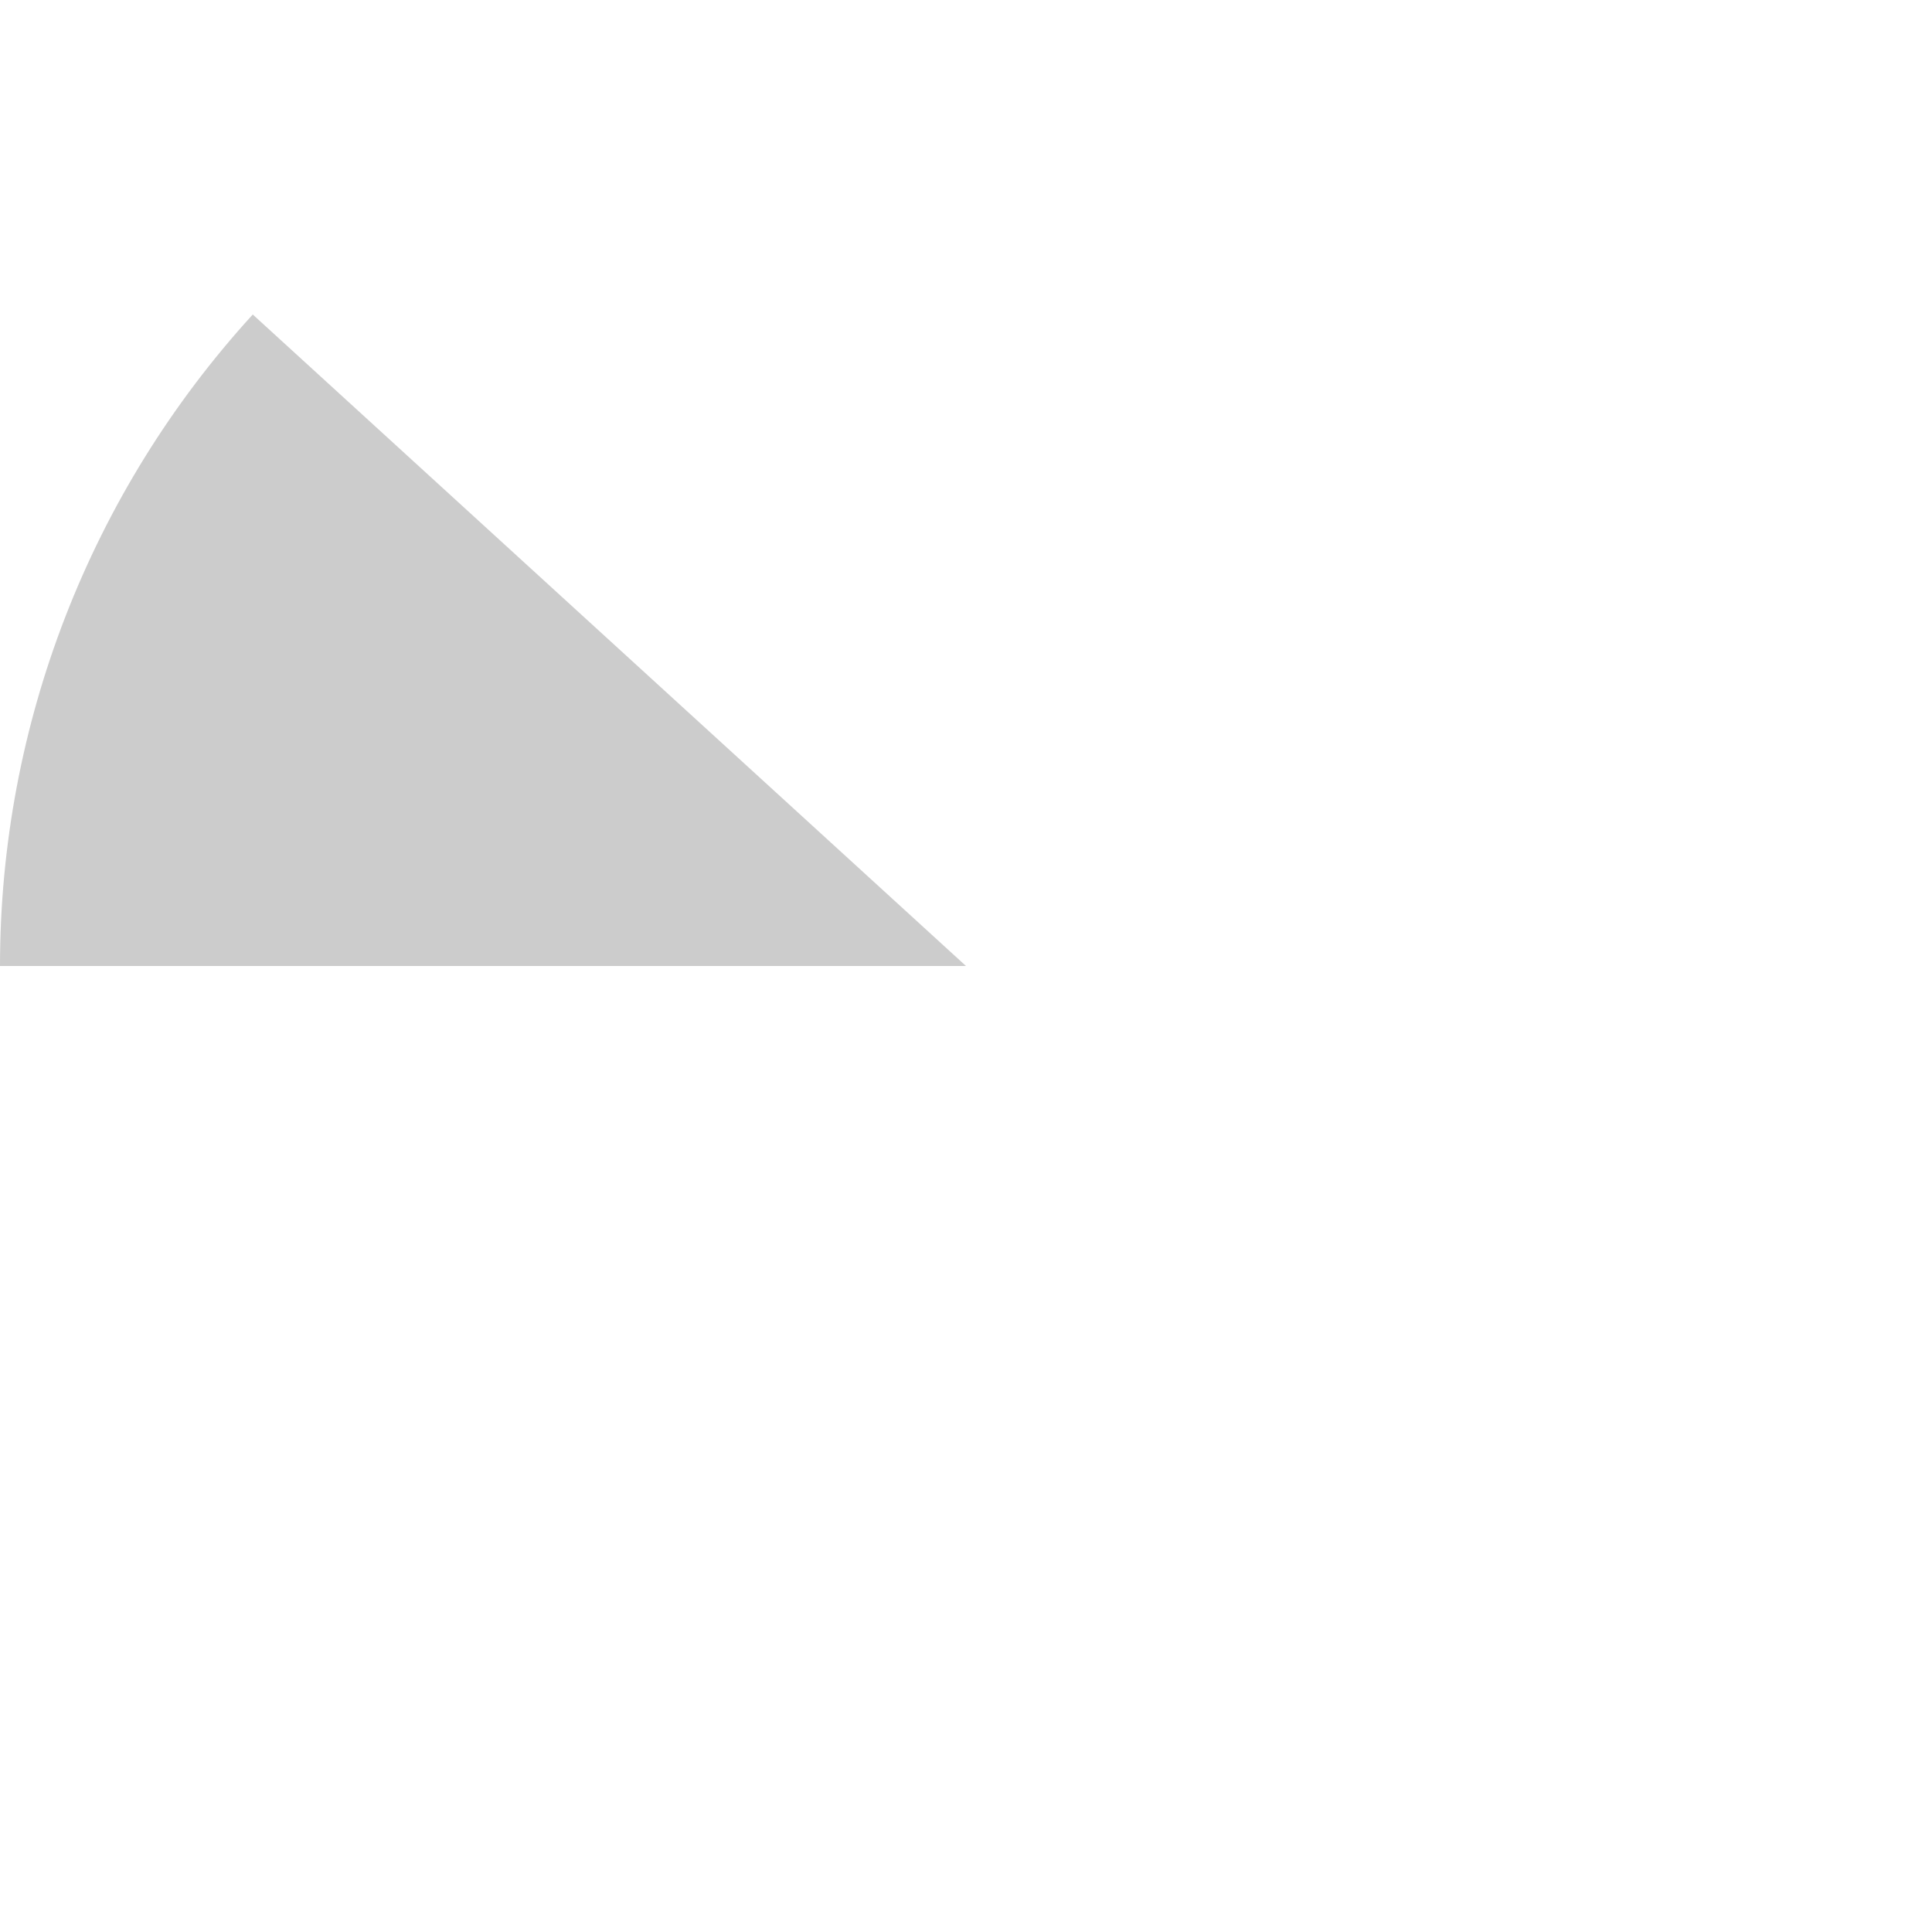
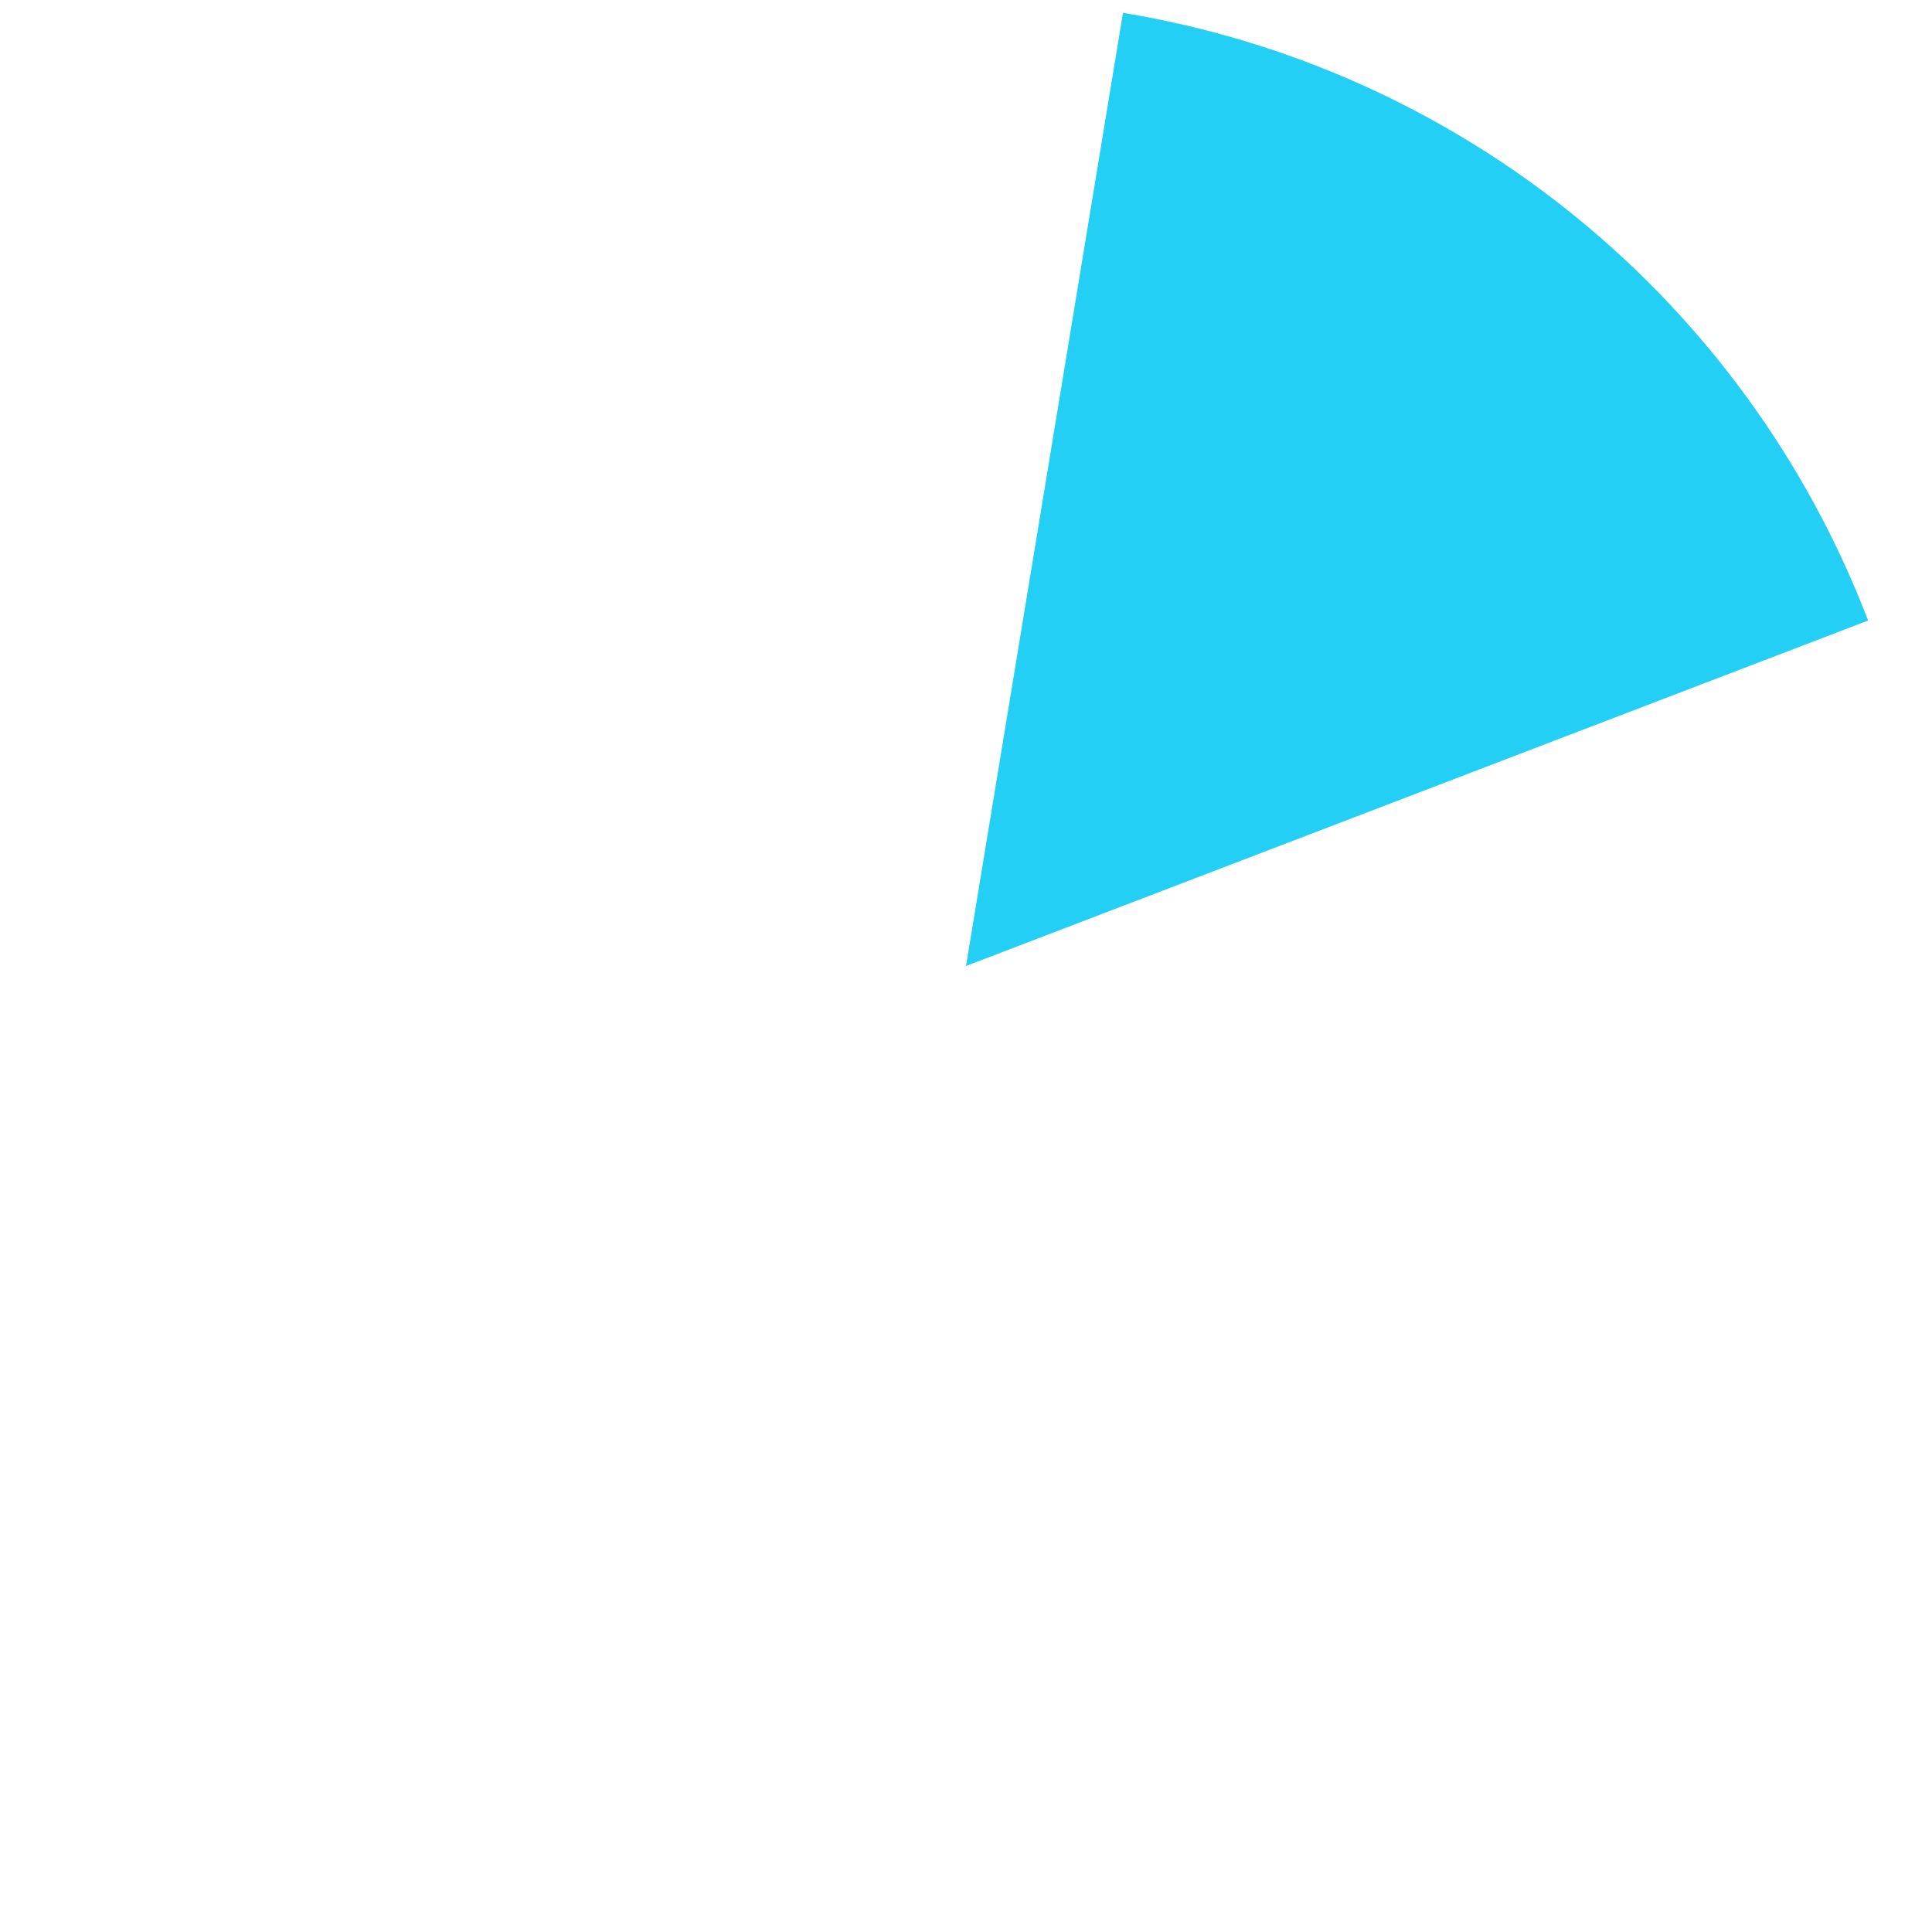
<svg xmlns="http://www.w3.org/2000/svg" version="1.1" width="304px" height="304px">
  <g transform="matrix(1 0 0 1 -64 -21 )">
-     <path d="M 103.772 70.487  L 216 173  L 64 173  C 64 135.063  78.187 98.497  103.772 70.487  Z " fill-rule="nonzero" fill="#cccccc" stroke="none" />
+     <path d="M 357.947 118.639  L 216 173  L 240.701 23.021  C 293.996 31.798  338.63 68.199  357.947 118.639  Z " fill-rule="nonzero" fill="#23cff5" stroke="none" />
  </g>
</svg>
